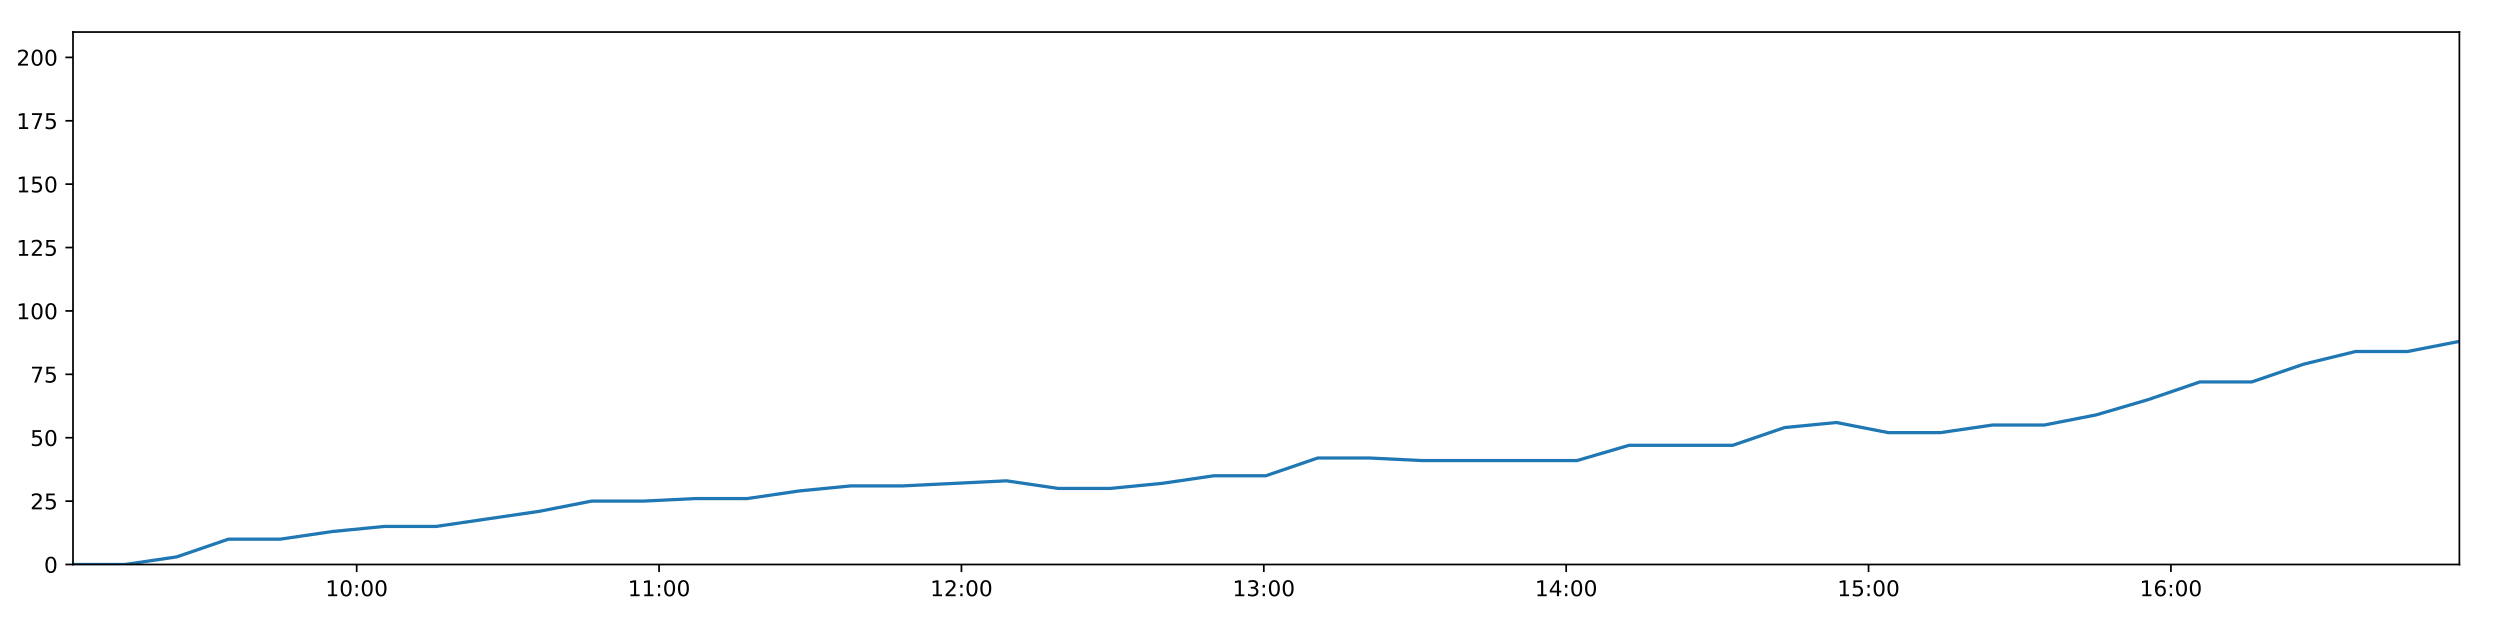
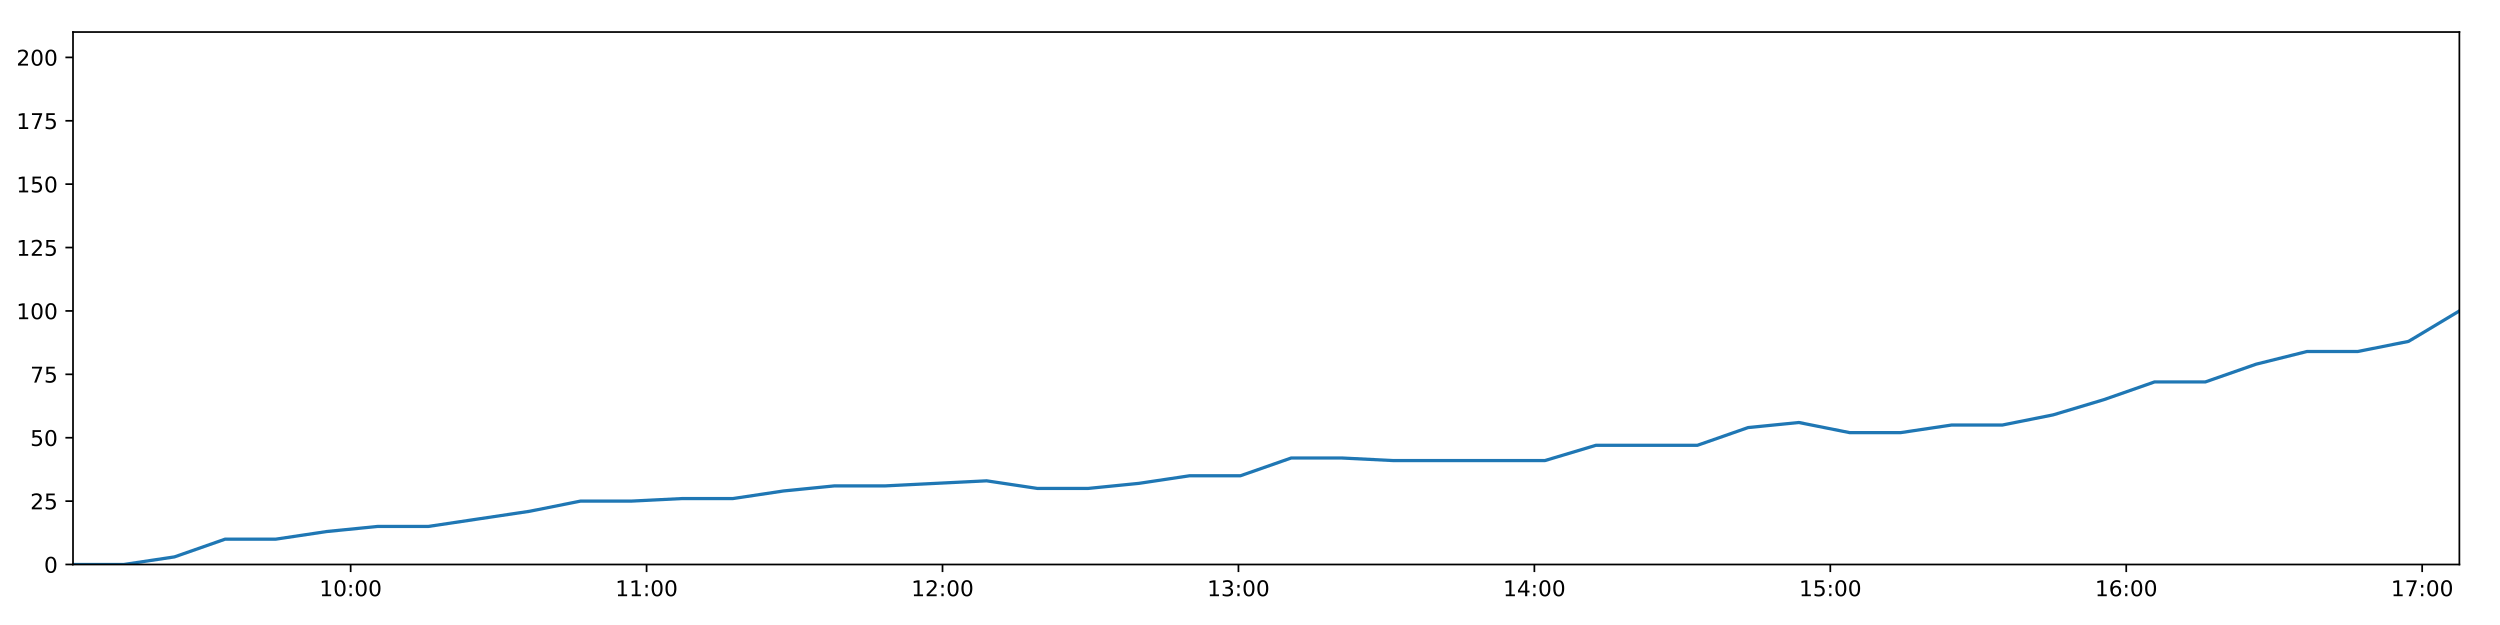
<svg xmlns="http://www.w3.org/2000/svg" xmlns:xlink="http://www.w3.org/1999/xlink" height="288pt" version="1.1" viewBox="0 0 1152 288" width="1152pt">
  <defs>
    <style type="text/css">
*{stroke-linecap:butt;stroke-linejoin:round;}
  </style>
  </defs>
  <g id="figure_1">
    <g id="patch_1">
      <path d="M 0 288  L 1152 288  L 1152 0  L 0 0  z " style="fill:#ffffff;" />
    </g>
    <g id="axes_1">
      <g id="patch_2">
        <path d="M 33.64 260.12  L 1133.28 260.12  L 1133.28 14.76  L 33.64 14.76  z " style="fill:#ffffff;" />
      </g>
      <g id="matplotlib.axis_1">
        <g id="xtick_1">
          <g id="line2d_1">
            <defs>
-               <path d="M 0 0  L 0 3.5  " id="m6a2f40e300" style="stroke:#000000;stroke-width:0.8;" />
-             </defs>
-             <g>
-               <use style="stroke:#000000;stroke-width:0.8;" x="164.364" xlink:href="#m6a2f40e300" y="260.12" />
+               <path d="M 0 0  L 0 3.5  " id="mad0a0085aa" style="stroke:#000000;stroke-width:0.8;" />
+             </defs>
+             <g>
+               <use style="stroke:#000000;stroke-width:0.8;" x="161.58" xlink:href="#mad0a0085aa" y="260.12" />
            </g>
          </g>
          <g id="text_1">
            <defs>
              <path d="M 12.406 8.297  L 28.516 8.297  L 28.516 63.922  L 10.984 60.406  L 10.984 69.391  L 28.422 72.906  L 38.281 72.906  L 38.281 8.297  L 54.391 8.297  L 54.391 0  L 12.406 0  z " id="DejaVuSans-49" />
              <path d="M 31.781 66.406  Q 24.172 66.406 20.328 58.906  Q 16.5 51.422 16.5 36.375  Q 16.5 21.391 20.328 13.891  Q 24.172 6.391 31.781 6.391  Q 39.453 6.391 43.281 13.891  Q 47.125 21.391 47.125 36.375  Q 47.125 51.422 43.281 58.906  Q 39.453 66.406 31.781 66.406  z M 31.781 74.219  Q 44.047 74.219 50.516 64.516  Q 56.984 54.828 56.984 36.375  Q 56.984 17.969 50.516 8.266  Q 44.047 -1.422 31.781 -1.422  Q 19.531 -1.422 13.062 8.266  Q 6.594 17.969 6.594 36.375  Q 6.594 54.828 13.062 64.516  Q 19.531 74.219 31.781 74.219  z " id="DejaVuSans-48" />
              <path d="M 11.719 12.406  L 22.016 12.406  L 22.016 0  L 11.719 0  z M 11.719 51.703  L 22.016 51.703  L 22.016 39.312  L 11.719 39.312  z " id="DejaVuSans-58" />
            </defs>
-             <g transform="translate(149.9546 274.7184)scale(0.1 -0.1)">
+             <g transform="translate(147.1704 274.7184)scale(0.1 -0.1)">
              <use xlink:href="#DejaVuSans-49" />
              <use x="63.623" xlink:href="#DejaVuSans-48" />
              <use x="127.246" xlink:href="#DejaVuSans-58" />
              <use x="160.938" xlink:href="#DejaVuSans-48" />
              <use x="224.561" xlink:href="#DejaVuSans-48" />
            </g>
          </g>
        </g>
        <g id="xtick_2">
          <g id="line2d_2">
            <g>
-               <use style="stroke:#000000;stroke-width:0.8;" x="303.697" xlink:href="#m6a2f40e300" y="260.12" />
+               <use style="stroke:#000000;stroke-width:0.8;" x="297.945" xlink:href="#mad0a0085aa" y="260.12" />
            </g>
          </g>
          <g id="text_2">
-             <g transform="translate(289.2872 274.7184)scale(0.1 -0.1)">
+             <g transform="translate(283.5354 274.7184)scale(0.1 -0.1)">
              <use xlink:href="#DejaVuSans-49" />
              <use x="63.623" xlink:href="#DejaVuSans-49" />
              <use x="127.246" xlink:href="#DejaVuSans-58" />
              <use x="160.938" xlink:href="#DejaVuSans-48" />
              <use x="224.561" xlink:href="#DejaVuSans-48" />
            </g>
          </g>
        </g>
        <g id="xtick_3">
          <g id="line2d_3">
            <g>
-               <use style="stroke:#000000;stroke-width:0.8;" x="443.029" xlink:href="#m6a2f40e300" y="260.12" />
+               <use style="stroke:#000000;stroke-width:0.8;" x="434.31" xlink:href="#mad0a0085aa" y="260.12" />
            </g>
          </g>
          <g id="text_3">
            <defs>
              <path d="M 19.188 8.297  L 53.609 8.297  L 53.609 0  L 7.328 0  L 7.328 8.297  Q 12.938 14.109 22.625 23.891  Q 32.328 33.688 34.812 36.531  Q 39.547 41.844 41.422 45.531  Q 43.312 49.219 43.312 52.781  Q 43.312 58.594 39.234 62.25  Q 35.156 65.922 28.609 65.922  Q 23.969 65.922 18.812 64.312  Q 13.672 62.703 7.812 59.422  L 7.812 69.391  Q 13.766 71.781 18.938 73  Q 24.125 74.219 28.422 74.219  Q 39.75 74.219 46.484 68.547  Q 53.219 62.891 53.219 53.422  Q 53.219 48.922 51.531 44.891  Q 49.859 40.875 45.406 35.406  Q 44.188 33.984 37.641 27.219  Q 31.109 20.453 19.188 8.297  z " id="DejaVuSans-50" />
            </defs>
-             <g transform="translate(428.6198 274.7184)scale(0.1 -0.1)">
+             <g transform="translate(419.9004 274.7184)scale(0.1 -0.1)">
              <use xlink:href="#DejaVuSans-49" />
              <use x="63.623" xlink:href="#DejaVuSans-50" />
              <use x="127.246" xlink:href="#DejaVuSans-58" />
              <use x="160.938" xlink:href="#DejaVuSans-48" />
              <use x="224.561" xlink:href="#DejaVuSans-48" />
            </g>
          </g>
        </g>
        <g id="xtick_4">
          <g id="line2d_4">
            <g>
-               <use style="stroke:#000000;stroke-width:0.8;" x="582.362" xlink:href="#m6a2f40e300" y="260.12" />
+               <use style="stroke:#000000;stroke-width:0.8;" x="570.675" xlink:href="#mad0a0085aa" y="260.12" />
            </g>
          </g>
          <g id="text_4">
            <defs>
              <path d="M 40.578 39.312  Q 47.656 37.797 51.625 33  Q 55.609 28.219 55.609 21.188  Q 55.609 10.406 48.188 4.484  Q 40.766 -1.422 27.094 -1.422  Q 22.516 -1.422 17.656 -0.516  Q 12.797 0.391 7.625 2.203  L 7.625 11.719  Q 11.719 9.328 16.594 8.109  Q 21.484 6.891 26.812 6.891  Q 36.078 6.891 40.938 10.547  Q 45.797 14.203 45.797 21.188  Q 45.797 27.641 41.281 31.266  Q 36.766 34.906 28.719 34.906  L 20.219 34.906  L 20.219 43.016  L 29.109 43.016  Q 36.375 43.016 40.234 45.922  Q 44.094 48.828 44.094 54.297  Q 44.094 59.906 40.109 62.906  Q 36.141 65.922 28.719 65.922  Q 24.656 65.922 20.016 65.031  Q 15.375 64.156 9.812 62.312  L 9.812 71.094  Q 15.438 72.656 20.344 73.438  Q 25.25 74.219 29.594 74.219  Q 40.828 74.219 47.359 69.109  Q 53.906 64.016 53.906 55.328  Q 53.906 49.266 50.438 45.094  Q 46.969 40.922 40.578 39.312  z " id="DejaVuSans-51" />
            </defs>
-             <g transform="translate(567.9523 274.7184)scale(0.1 -0.1)">
+             <g transform="translate(556.2654 274.7184)scale(0.1 -0.1)">
              <use xlink:href="#DejaVuSans-49" />
              <use x="63.623" xlink:href="#DejaVuSans-51" />
              <use x="127.246" xlink:href="#DejaVuSans-58" />
              <use x="160.938" xlink:href="#DejaVuSans-48" />
              <use x="224.561" xlink:href="#DejaVuSans-48" />
            </g>
          </g>
        </g>
        <g id="xtick_5">
          <g id="line2d_5">
            <g>
-               <use style="stroke:#000000;stroke-width:0.8;" x="721.694" xlink:href="#m6a2f40e300" y="260.12" />
+               <use style="stroke:#000000;stroke-width:0.8;" x="707.04" xlink:href="#mad0a0085aa" y="260.12" />
            </g>
          </g>
          <g id="text_5">
            <defs>
              <path d="M 37.797 64.312  L 12.891 25.391  L 37.797 25.391  z M 35.203 72.906  L 47.609 72.906  L 47.609 25.391  L 58.016 25.391  L 58.016 17.188  L 47.609 17.188  L 47.609 0  L 37.797 0  L 37.797 17.188  L 4.891 17.188  L 4.891 26.703  z " id="DejaVuSans-52" />
            </defs>
-             <g transform="translate(707.2849 274.7184)scale(0.1 -0.1)">
+             <g transform="translate(692.6304 274.7184)scale(0.1 -0.1)">
              <use xlink:href="#DejaVuSans-49" />
              <use x="63.623" xlink:href="#DejaVuSans-52" />
              <use x="127.246" xlink:href="#DejaVuSans-58" />
              <use x="160.938" xlink:href="#DejaVuSans-48" />
              <use x="224.561" xlink:href="#DejaVuSans-48" />
            </g>
          </g>
        </g>
        <g id="xtick_6">
          <g id="line2d_6">
            <g>
-               <use style="stroke:#000000;stroke-width:0.8;" x="861.027" xlink:href="#m6a2f40e300" y="260.12" />
+               <use style="stroke:#000000;stroke-width:0.8;" x="843.405" xlink:href="#mad0a0085aa" y="260.12" />
            </g>
          </g>
          <g id="text_6">
            <defs>
              <path d="M 10.797 72.906  L 49.516 72.906  L 49.516 64.594  L 19.828 64.594  L 19.828 46.734  Q 21.969 47.469 24.109 47.828  Q 26.266 48.188 28.422 48.188  Q 40.625 48.188 47.75 41.5  Q 54.891 34.812 54.891 23.391  Q 54.891 11.625 47.562 5.094  Q 40.234 -1.422 26.906 -1.422  Q 22.312 -1.422 17.547 -0.641  Q 12.797 0.141 7.719 1.703  L 7.719 11.625  Q 12.109 9.234 16.797 8.062  Q 21.484 6.891 26.703 6.891  Q 35.156 6.891 40.078 11.328  Q 45.016 15.766 45.016 23.391  Q 45.016 31 40.078 35.438  Q 35.156 39.891 26.703 39.891  Q 22.75 39.891 18.812 39.016  Q 14.891 38.141 10.797 36.281  z " id="DejaVuSans-53" />
            </defs>
-             <g transform="translate(846.6175 274.7184)scale(0.1 -0.1)">
+             <g transform="translate(828.9953 274.7184)scale(0.1 -0.1)">
              <use xlink:href="#DejaVuSans-49" />
              <use x="63.623" xlink:href="#DejaVuSans-53" />
              <use x="127.246" xlink:href="#DejaVuSans-58" />
              <use x="160.938" xlink:href="#DejaVuSans-48" />
              <use x="224.561" xlink:href="#DejaVuSans-48" />
            </g>
          </g>
        </g>
        <g id="xtick_7">
          <g id="line2d_7">
            <g>
-               <use style="stroke:#000000;stroke-width:0.8;" x="1000.359" xlink:href="#m6a2f40e300" y="260.12" />
+               <use style="stroke:#000000;stroke-width:0.8;" x="979.77" xlink:href="#mad0a0085aa" y="260.12" />
            </g>
          </g>
          <g id="text_7">
            <defs>
              <path d="M 33.016 40.375  Q 26.375 40.375 22.484 35.828  Q 18.609 31.297 18.609 23.391  Q 18.609 15.531 22.484 10.953  Q 26.375 6.391 33.016 6.391  Q 39.656 6.391 43.531 10.953  Q 47.406 15.531 47.406 23.391  Q 47.406 31.297 43.531 35.828  Q 39.656 40.375 33.016 40.375  z M 52.594 71.297  L 52.594 62.312  Q 48.875 64.062 45.094 64.984  Q 41.312 65.922 37.594 65.922  Q 27.828 65.922 22.672 59.328  Q 17.531 52.734 16.797 39.406  Q 19.672 43.656 24.016 45.922  Q 28.375 48.188 33.594 48.188  Q 44.578 48.188 50.953 41.516  Q 57.328 34.859 57.328 23.391  Q 57.328 12.156 50.688 5.359  Q 44.047 -1.422 33.016 -1.422  Q 20.359 -1.422 13.672 8.266  Q 6.984 17.969 6.984 36.375  Q 6.984 53.656 15.188 63.938  Q 23.391 74.219 37.203 74.219  Q 40.922 74.219 44.703 73.484  Q 48.484 72.75 52.594 71.297  z " id="DejaVuSans-54" />
            </defs>
-             <g transform="translate(985.95 274.7184)scale(0.1 -0.1)">
+             <g transform="translate(965.3603 274.7184)scale(0.1 -0.1)">
              <use xlink:href="#DejaVuSans-49" />
              <use x="63.623" xlink:href="#DejaVuSans-54" />
+               <use x="127.246" xlink:href="#DejaVuSans-58" />
+               <use x="160.938" xlink:href="#DejaVuSans-48" />
+               <use x="224.561" xlink:href="#DejaVuSans-48" />
+             </g>
+           </g>
+         </g>
+         <g id="xtick_8">
+           <g id="line2d_8">
+             <g>
+               <use style="stroke:#000000;stroke-width:0.8;" x="1116.135" xlink:href="#mad0a0085aa" y="260.12" />
+             </g>
+           </g>
+           <g id="text_8">
+             <defs>
+               <path d="M 8.203 72.906  L 55.078 72.906  L 55.078 68.703  L 28.609 0  L 18.312 0  L 43.219 64.594  L 8.203 64.594  z " id="DejaVuSans-55" />
+             </defs>
+             <g transform="translate(1101.725 274.7184)scale(0.1 -0.1)">
+               <use xlink:href="#DejaVuSans-49" />
+               <use x="63.623" xlink:href="#DejaVuSans-55" />
              <use x="127.246" xlink:href="#DejaVuSans-58" />
              <use x="160.938" xlink:href="#DejaVuSans-48" />
              <use x="224.561" xlink:href="#DejaVuSans-48" />
            </g>
          </g>
        </g>
      </g>
      <g id="matplotlib.axis_2">
        <g id="ytick_1">
-           <g id="line2d_8">
-             <defs>
-               <path d="M 0 0  L -3.5 0  " id="m847c9de5f7" style="stroke:#000000;stroke-width:0.8;" />
-             </defs>
-             <g>
-               <use style="stroke:#000000;stroke-width:0.8;" x="33.64" xlink:href="#m847c9de5f7" y="260.12" />
-             </g>
-           </g>
-           <g id="text_8">
+           <g id="line2d_9">
+             <defs>
+               <path d="M 0 0  L -3.5 0  " id="m8203e0c23b" style="stroke:#000000;stroke-width:0.8;" />
+             </defs>
+             <g>
+               <use style="stroke:#000000;stroke-width:0.8;" x="33.64" xlink:href="#m8203e0c23b" y="260.12" />
+             </g>
+           </g>
+           <g id="text_9">
            <g transform="translate(20.2775 263.9192)scale(0.1 -0.1)">
              <use xlink:href="#DejaVuSans-48" />
            </g>
          </g>
        </g>
        <g id="ytick_2">
-           <g id="line2d_9">
-             <g>
-               <use style="stroke:#000000;stroke-width:0.8;" x="33.64" xlink:href="#m847c9de5f7" y="230.91" />
-             </g>
-           </g>
-           <g id="text_9">
+           <g id="line2d_10">
+             <g>
+               <use style="stroke:#000000;stroke-width:0.8;" x="33.64" xlink:href="#m8203e0c23b" y="230.91" />
+             </g>
+           </g>
+           <g id="text_10">
            <g transform="translate(13.915 234.7097)scale(0.1 -0.1)">
              <use xlink:href="#DejaVuSans-50" />
              <use x="63.623" xlink:href="#DejaVuSans-53" />
            </g>
          </g>
        </g>
        <g id="ytick_3">
-           <g id="line2d_10">
-             <g>
-               <use style="stroke:#000000;stroke-width:0.8;" x="33.64" xlink:href="#m847c9de5f7" y="201.701" />
-             </g>
-           </g>
-           <g id="text_10">
+           <g id="line2d_11">
+             <g>
+               <use style="stroke:#000000;stroke-width:0.8;" x="33.64" xlink:href="#m8203e0c23b" y="201.701" />
+             </g>
+           </g>
+           <g id="text_11">
            <g transform="translate(13.915 205.5002)scale(0.1 -0.1)">
              <use xlink:href="#DejaVuSans-53" />
              <use x="63.623" xlink:href="#DejaVuSans-48" />
            </g>
          </g>
        </g>
        <g id="ytick_4">
-           <g id="line2d_11">
-             <g>
-               <use style="stroke:#000000;stroke-width:0.8;" x="33.64" xlink:href="#m847c9de5f7" y="172.491" />
-             </g>
-           </g>
-           <g id="text_11">
-             <defs>
-               <path d="M 8.203 72.906  L 55.078 72.906  L 55.078 68.703  L 28.609 0  L 18.312 0  L 43.219 64.594  L 8.203 64.594  z " id="DejaVuSans-55" />
-             </defs>
+           <g id="line2d_12">
+             <g>
+               <use style="stroke:#000000;stroke-width:0.8;" x="33.64" xlink:href="#m8203e0c23b" y="172.491" />
+             </g>
+           </g>
+           <g id="text_12">
            <g transform="translate(13.915 176.2906)scale(0.1 -0.1)">
              <use xlink:href="#DejaVuSans-55" />
              <use x="63.623" xlink:href="#DejaVuSans-53" />
            </g>
          </g>
        </g>
        <g id="ytick_5">
-           <g id="line2d_12">
-             <g>
-               <use style="stroke:#000000;stroke-width:0.8;" x="33.64" xlink:href="#m847c9de5f7" y="143.282" />
-             </g>
-           </g>
-           <g id="text_12">
+           <g id="line2d_13">
+             <g>
+               <use style="stroke:#000000;stroke-width:0.8;" x="33.64" xlink:href="#m8203e0c23b" y="143.282" />
+             </g>
+           </g>
+           <g id="text_13">
            <g transform="translate(7.5525 147.0811)scale(0.1 -0.1)">
              <use xlink:href="#DejaVuSans-49" />
              <use x="63.623" xlink:href="#DejaVuSans-48" />
              <use x="127.246" xlink:href="#DejaVuSans-48" />
            </g>
          </g>
        </g>
        <g id="ytick_6">
-           <g id="line2d_13">
-             <g>
-               <use style="stroke:#000000;stroke-width:0.8;" x="33.64" xlink:href="#m847c9de5f7" y="114.072" />
-             </g>
-           </g>
-           <g id="text_13">
+           <g id="line2d_14">
+             <g>
+               <use style="stroke:#000000;stroke-width:0.8;" x="33.64" xlink:href="#m8203e0c23b" y="114.072" />
+             </g>
+           </g>
+           <g id="text_14">
            <g transform="translate(7.5525 117.8716)scale(0.1 -0.1)">
              <use xlink:href="#DejaVuSans-49" />
              <use x="63.623" xlink:href="#DejaVuSans-50" />
              <use x="127.246" xlink:href="#DejaVuSans-53" />
            </g>
          </g>
        </g>
        <g id="ytick_7">
-           <g id="line2d_14">
-             <g>
-               <use style="stroke:#000000;stroke-width:0.8;" x="33.64" xlink:href="#m847c9de5f7" y="84.863" />
-             </g>
-           </g>
-           <g id="text_14">
+           <g id="line2d_15">
+             <g>
+               <use style="stroke:#000000;stroke-width:0.8;" x="33.64" xlink:href="#m8203e0c23b" y="84.863" />
+             </g>
+           </g>
+           <g id="text_15">
            <g transform="translate(7.5525 88.66208)scale(0.1 -0.1)">
              <use xlink:href="#DejaVuSans-49" />
              <use x="63.623" xlink:href="#DejaVuSans-53" />
              <use x="127.246" xlink:href="#DejaVuSans-48" />
            </g>
          </g>
        </g>
        <g id="ytick_8">
-           <g id="line2d_15">
-             <g>
-               <use style="stroke:#000000;stroke-width:0.8;" x="33.64" xlink:href="#m847c9de5f7" y="55.653" />
-             </g>
-           </g>
-           <g id="text_15">
+           <g id="line2d_16">
+             <g>
+               <use style="stroke:#000000;stroke-width:0.8;" x="33.64" xlink:href="#m8203e0c23b" y="55.653" />
+             </g>
+           </g>
+           <g id="text_16">
            <g transform="translate(7.5525 59.45255)scale(0.1 -0.1)">
              <use xlink:href="#DejaVuSans-49" />
              <use x="63.623" xlink:href="#DejaVuSans-55" />
              <use x="127.246" xlink:href="#DejaVuSans-53" />
            </g>
          </g>
        </g>
        <g id="ytick_9">
-           <g id="line2d_16">
-             <g>
-               <use style="stroke:#000000;stroke-width:0.8;" x="33.64" xlink:href="#m847c9de5f7" y="26.444" />
-             </g>
-           </g>
-           <g id="text_16">
+           <g id="line2d_17">
+             <g>
+               <use style="stroke:#000000;stroke-width:0.8;" x="33.64" xlink:href="#m8203e0c23b" y="26.444" />
+             </g>
+           </g>
+           <g id="text_17">
            <g transform="translate(7.5525 30.24303)scale(0.1 -0.1)">
              <use xlink:href="#DejaVuSans-50" />
              <use x="63.623" xlink:href="#DejaVuSans-48" />
              <use x="127.246" xlink:href="#DejaVuSans-48" />
            </g>
          </g>
        </g>
      </g>
-       <g id="line2d_17">
-         <path clip-path="url(#pcade912b45)" d="M 33.64 260.12  L 57.536 260.12  L 81.41 256.615  L 105.277 248.436  L 129.155 248.436  L 153.081 244.931  L 176.967 242.594  L 200.855 242.594  L 224.756 239.089  L 248.674 235.584  L 272.583 230.91  L 296.518 230.91  L 320.398 229.742  L 344.292 229.742  L 368.171 226.237  L 392.106 223.9  L 416.002 223.9  L 439.9 222.732  L 463.798 221.563  L 487.69 225.069  L 511.605 225.069  L 535.495 222.732  L 559.4 219.227  L 583.298 219.227  L 607.198 211.048  L 631.094 211.048  L 654.984 212.216  L 678.867 212.216  L 702.752 212.216  L 726.701 212.216  L 750.619 205.206  L 774.487 205.206  L 798.408 205.206  L 822.323 197.027  L 846.237 194.691  L 870.159 199.364  L 894.078 199.364  L 918.106 195.859  L 942 195.859  L 965.883 191.186  L 989.785 184.175  L 1013.68 175.997  L 1037.597 175.997  L 1061.498 167.818  L 1085.43 161.976  L 1109.347 161.976  L 1133.28 157.302  " style="fill:none;stroke:#1f77b4;stroke-linecap:square;stroke-width:1.5;" />
+       <g id="line2d_18">
+         <path clip-path="url(#paec9dd2eae)" d="M 33.64 260.12  L 57.027 260.12  L 80.392 256.615  L 103.751 248.436  L 127.121 248.436  L 150.537 244.931  L 173.915 242.594  L 197.293 242.594  L 220.686 239.089  L 244.094 235.584  L 267.494 230.91  L 290.919 230.91  L 314.291 229.742  L 337.675 229.742  L 361.046 226.237  L 384.471 223.9  L 407.858 223.9  L 431.247 222.732  L 454.636 221.563  L 478.02 225.069  L 501.425 225.069  L 524.806 222.732  L 548.202 219.227  L 571.591 219.227  L 594.982 211.048  L 618.369 211.048  L 641.75 212.216  L 665.124 212.216  L 688.501 212.216  L 711.939 212.216  L 735.348 205.206  L 758.708 205.206  L 782.12 205.206  L 805.525 197.027  L 828.93 194.691  L 852.342 199.364  L 875.752 199.364  L 899.268 195.859  L 922.653 195.859  L 946.028 191.186  L 969.421 184.175  L 992.807 175.997  L 1016.215 175.997  L 1039.606 167.818  L 1063.028 161.976  L 1086.436 161.976  L 1109.859 157.302  L 1133.28 143.282  " style="fill:none;stroke:#1f77b4;stroke-linecap:square;stroke-width:1.5;" />
      </g>
      <g id="patch_3">
        <path d="M 33.64 260.12  L 33.64 14.76  " style="fill:none;stroke:#000000;stroke-linecap:square;stroke-linejoin:miter;stroke-width:0.8;" />
      </g>
      <g id="patch_4">
        <path d="M 1133.28 260.12  L 1133.28 14.76  " style="fill:none;stroke:#000000;stroke-linecap:square;stroke-linejoin:miter;stroke-width:0.8;" />
      </g>
      <g id="patch_5">
        <path d="M 33.64 260.12  L 1133.28 260.12  " style="fill:none;stroke:#000000;stroke-linecap:square;stroke-linejoin:miter;stroke-width:0.8;" />
      </g>
      <g id="patch_6">
        <path d="M 33.64 14.76  L 1133.28 14.76  " style="fill:none;stroke:#000000;stroke-linecap:square;stroke-linejoin:miter;stroke-width:0.8;" />
      </g>
    </g>
  </g>
  <defs>
-     <clipPath id="pcade912b45">
+     <clipPath id="paec9dd2eae">
      <rect height="245.36" width="1099.64" x="33.64" y="14.76" />
    </clipPath>
  </defs>
</svg>
